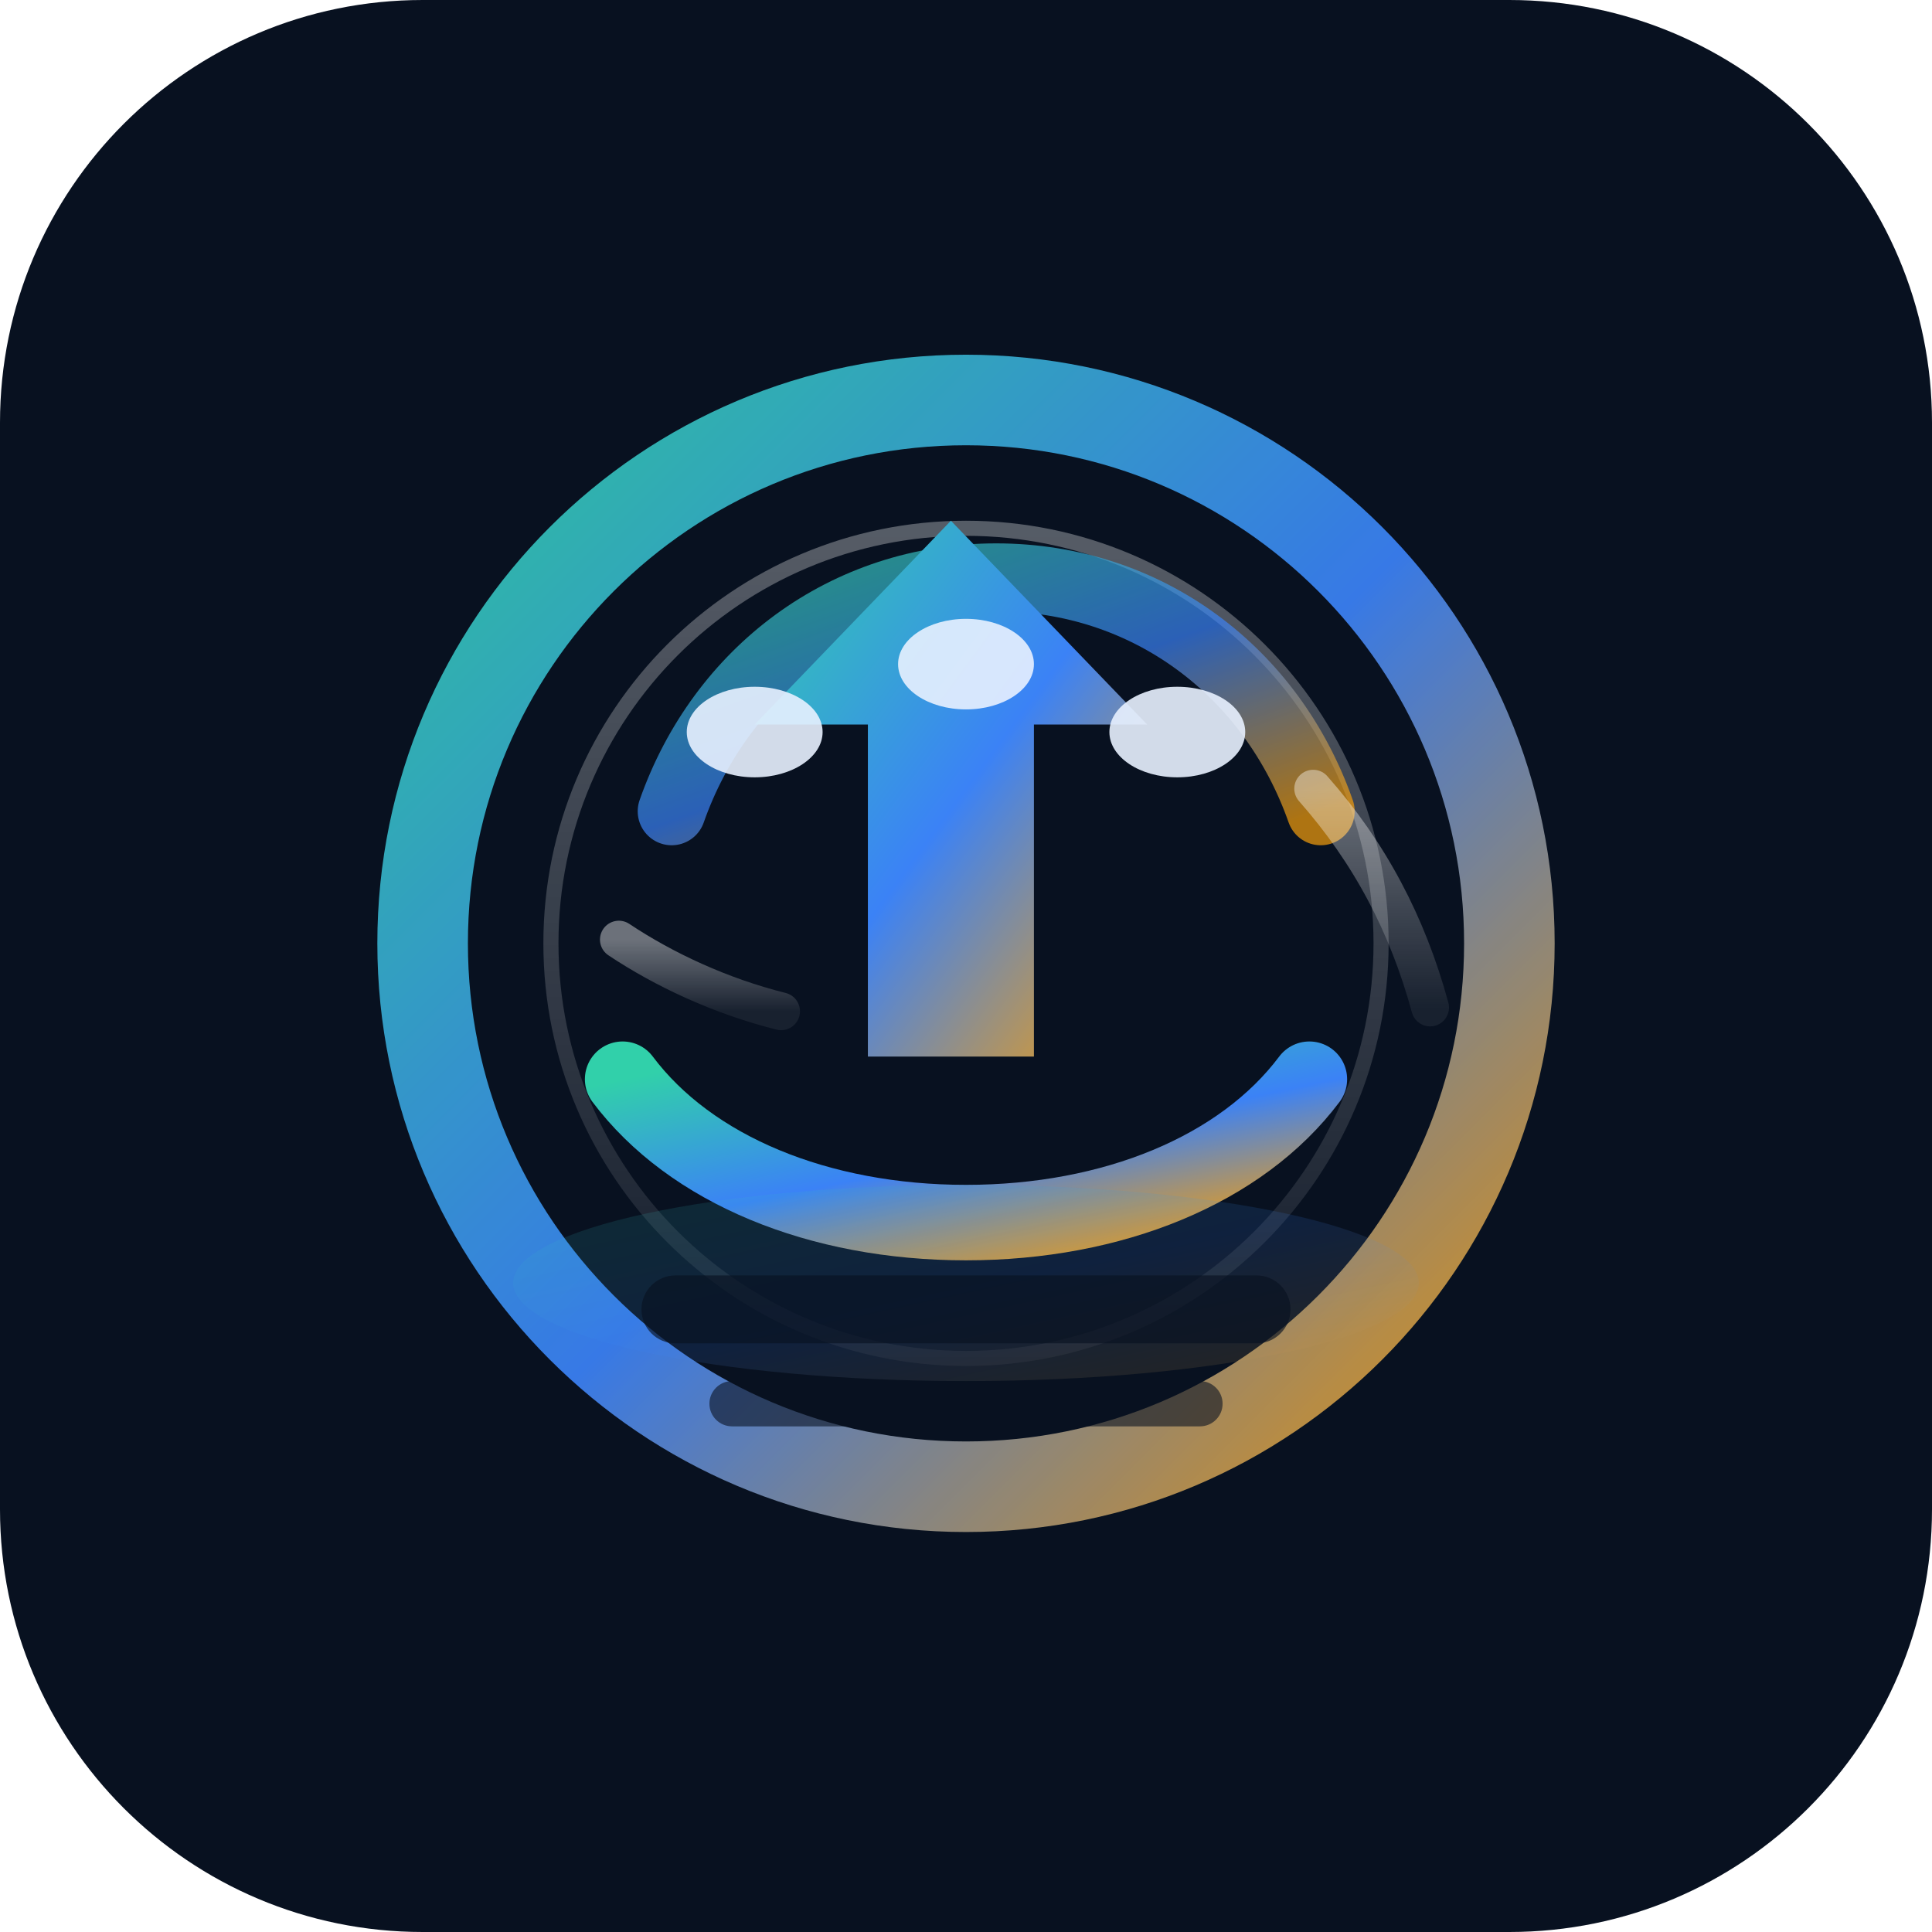
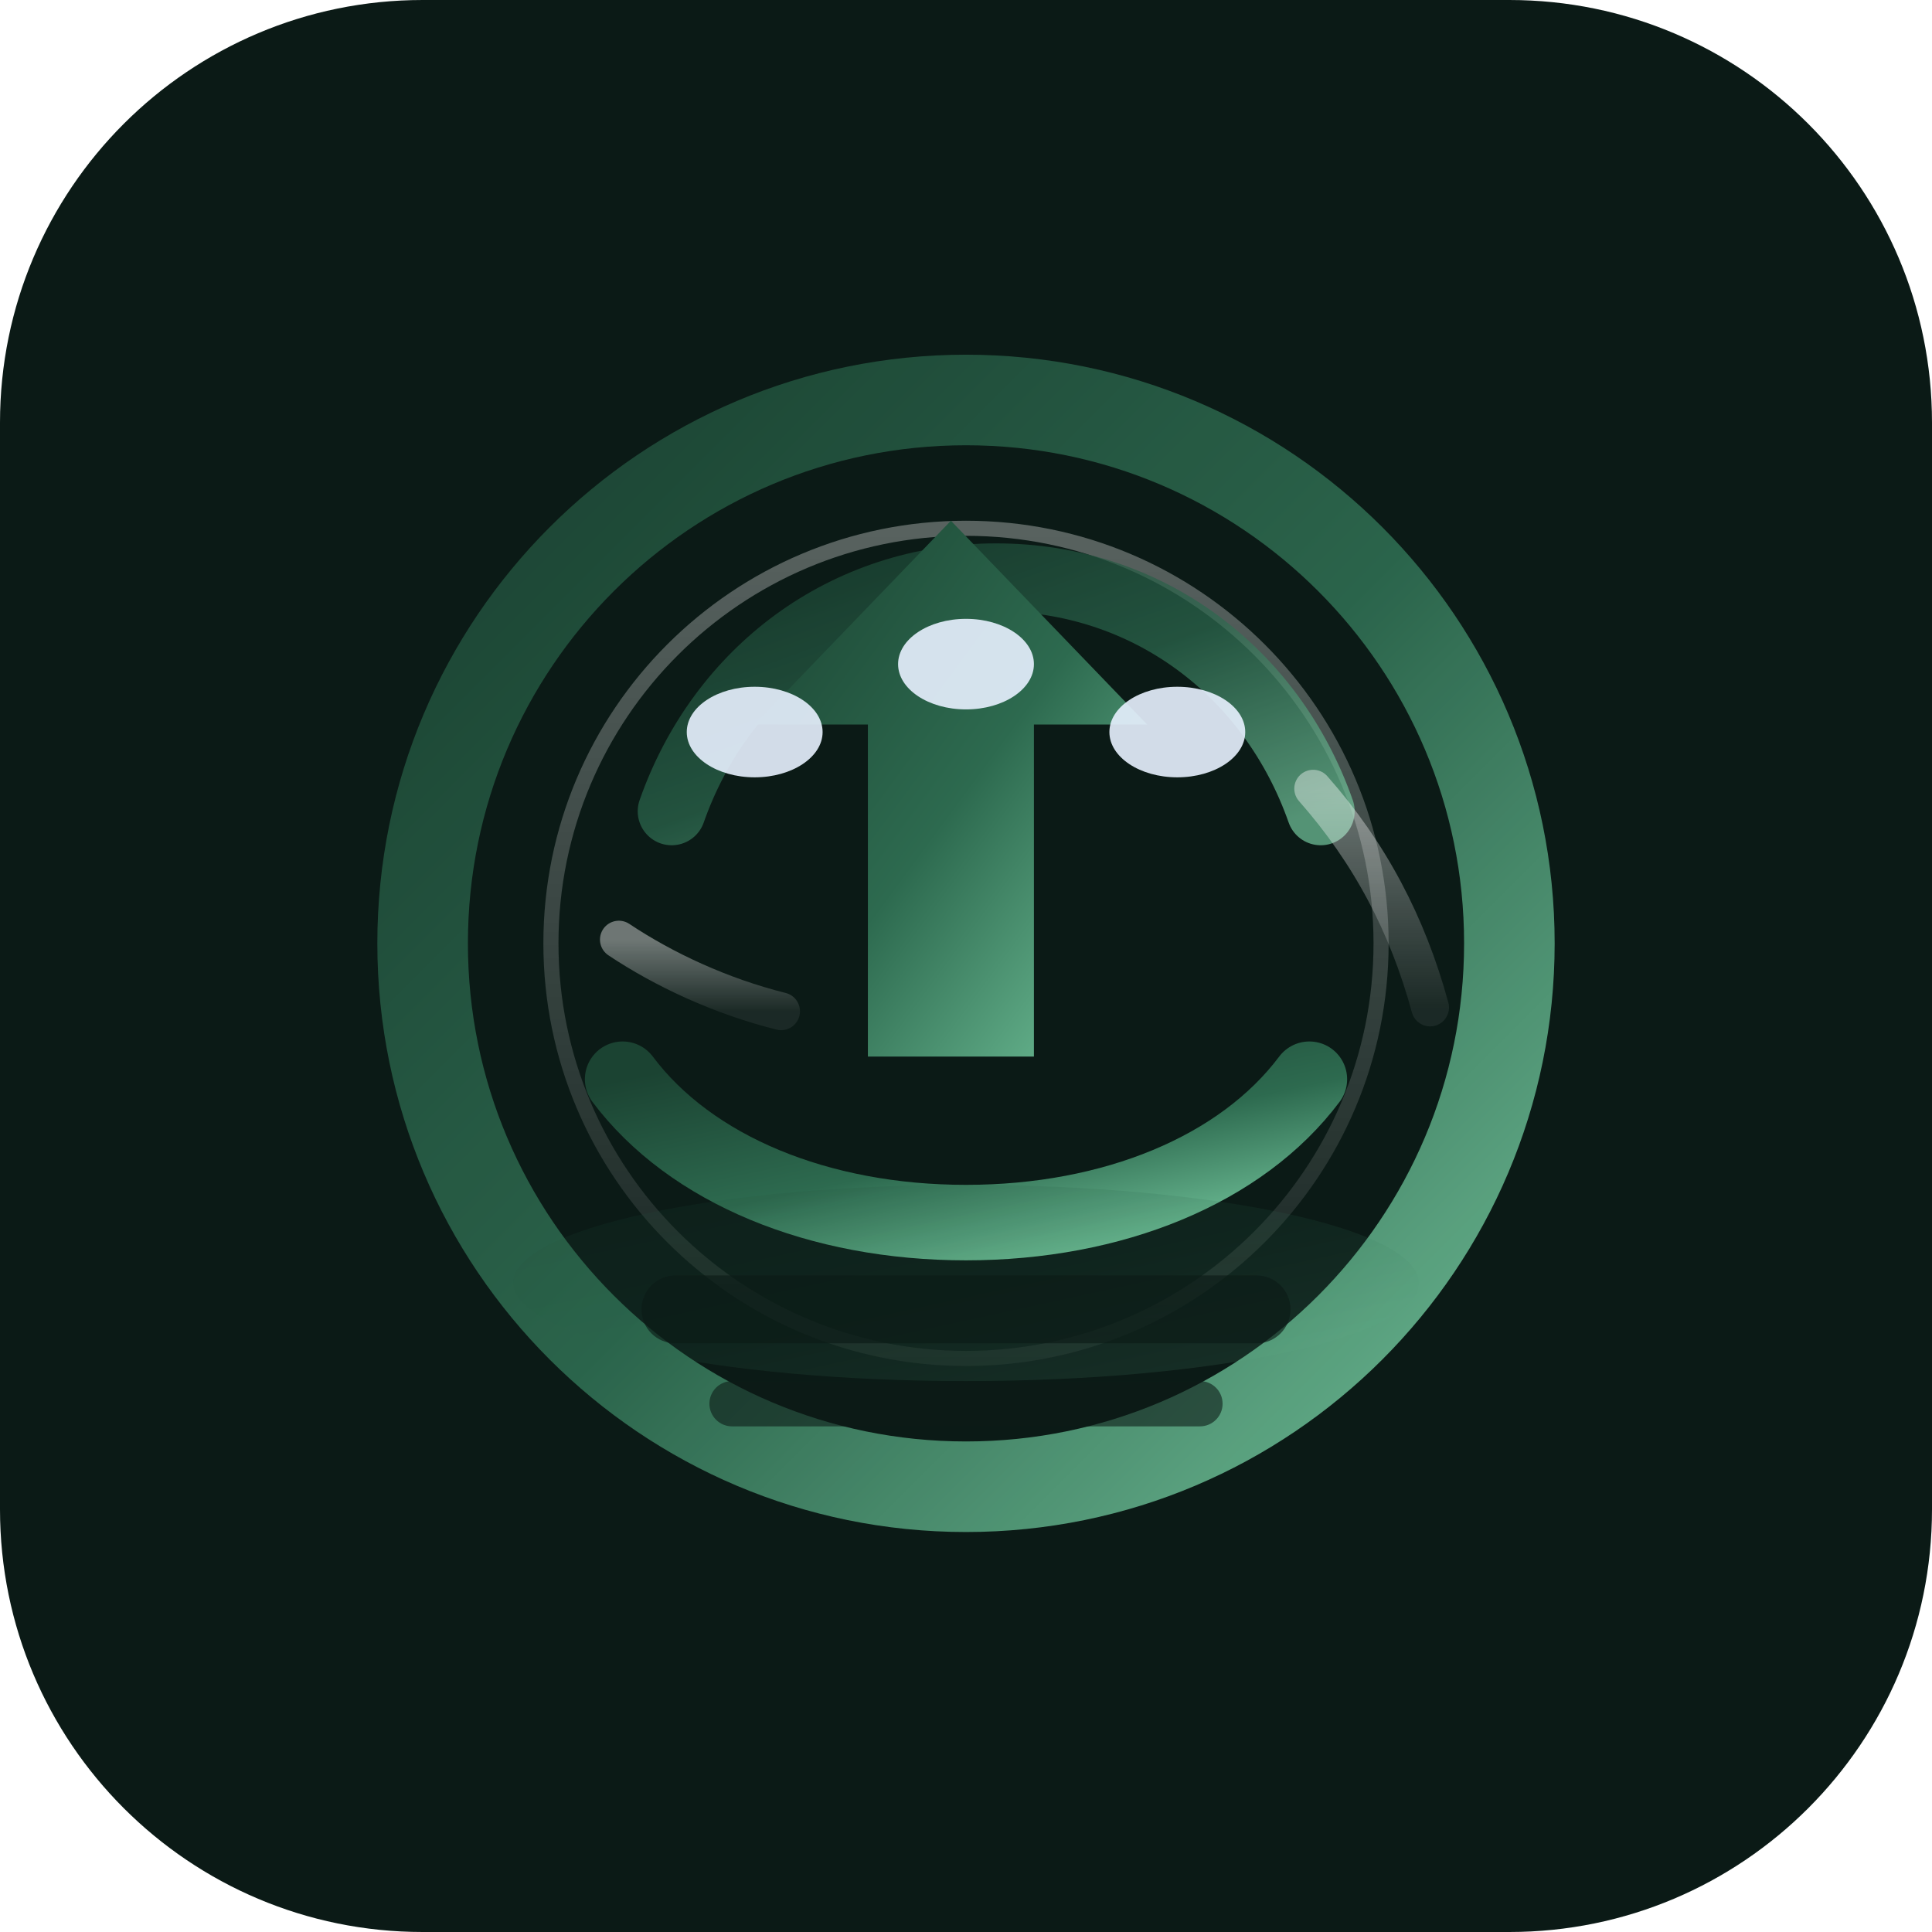
<svg xmlns="http://www.w3.org/2000/svg" viewBox="0 0 512 512" role="img" aria-labelledby="title desc">
  <defs>
    <linearGradient id="leadHarvestGradient" x1="0%" y1="0%" x2="100%" y2="100%">
-       <stop offset="0%" stop-color="#31d0aa" />
-       <stop offset="52%" stop-color="#3b82f6" />
-       <stop offset="100%" stop-color="#f59e0b" />
+       <stop offset="0%" stop-color="#1b4332" />
+       <stop offset="52%" stop-color="#2d6a4f" />
+       <stop offset="100%" stop-color="#74c69d" />
    </linearGradient>
    <linearGradient id="leadHarvestGlow" x1="0%" y1="0%" x2="0%" y2="100%">
      <stop offset="0%" stop-color="#ffffff" stop-opacity="0.9" />
      <stop offset="100%" stop-color="#ffffff" stop-opacity="0.15" />
    </linearGradient>
  </defs>
-   <rect width="512" height="512" rx="112" fill="#081120" />
+   <rect width="512" height="512" rx="112" fill="#0b1a16" />
  <circle cx="256" cy="250" r="144" fill="none" stroke="url(#leadHarvestGradient)" stroke-width="24" opacity="0.92" />
  <circle cx="256" cy="250" r="110" fill="none" stroke="url(#leadHarvestGlow)" stroke-width="4" opacity="0.35" />
  <path d="M165 286c18 24 52 38 91 38s73-14 91-38" fill="none" stroke="url(#leadHarvestGradient)" stroke-width="20" stroke-linecap="round" />
  <path d="M178 215c13-37 46-62 86-62s73 25 86 62" fill="none" stroke="url(#leadHarvestGradient)" stroke-width="18" stroke-linecap="round" opacity="0.7" />
  <path d="M164 249c12 8 27 15 43 19" fill="none" stroke="url(#leadHarvestGlow)" stroke-width="10" stroke-linecap="round" opacity="0.45" />
  <path d="M348 209c15 17 25 36 31 58" fill="none" stroke="url(#leadHarvestGlow)" stroke-width="10" stroke-linecap="round" opacity="0.45" />
  <path d="M252 138l52 54h-30v88h-44v-88h-30z" fill="url(#leadHarvestGradient)" />
  <ellipse cx="256" cy="340" rx="120" ry="26" fill="url(#leadHarvestGradient)" opacity="0.14" />
  <g fill="#e8f1ff">
    <ellipse cx="200" cy="194" rx="18" ry="12" opacity="0.9" />
    <ellipse cx="256" cy="176" rx="18" ry="12" opacity="0.9" />
    <ellipse cx="312" cy="194" rx="18" ry="12" opacity="0.9" />
  </g>
-   <g fill="#081120" opacity="0.65">
+   <g fill="#0b1a16" opacity="0.65">
    <rect x="170" y="338" width="172" height="18" rx="9" />
    <rect x="188" y="366" width="136" height="12" rx="6" opacity="0.9" />
  </g>
</svg>
